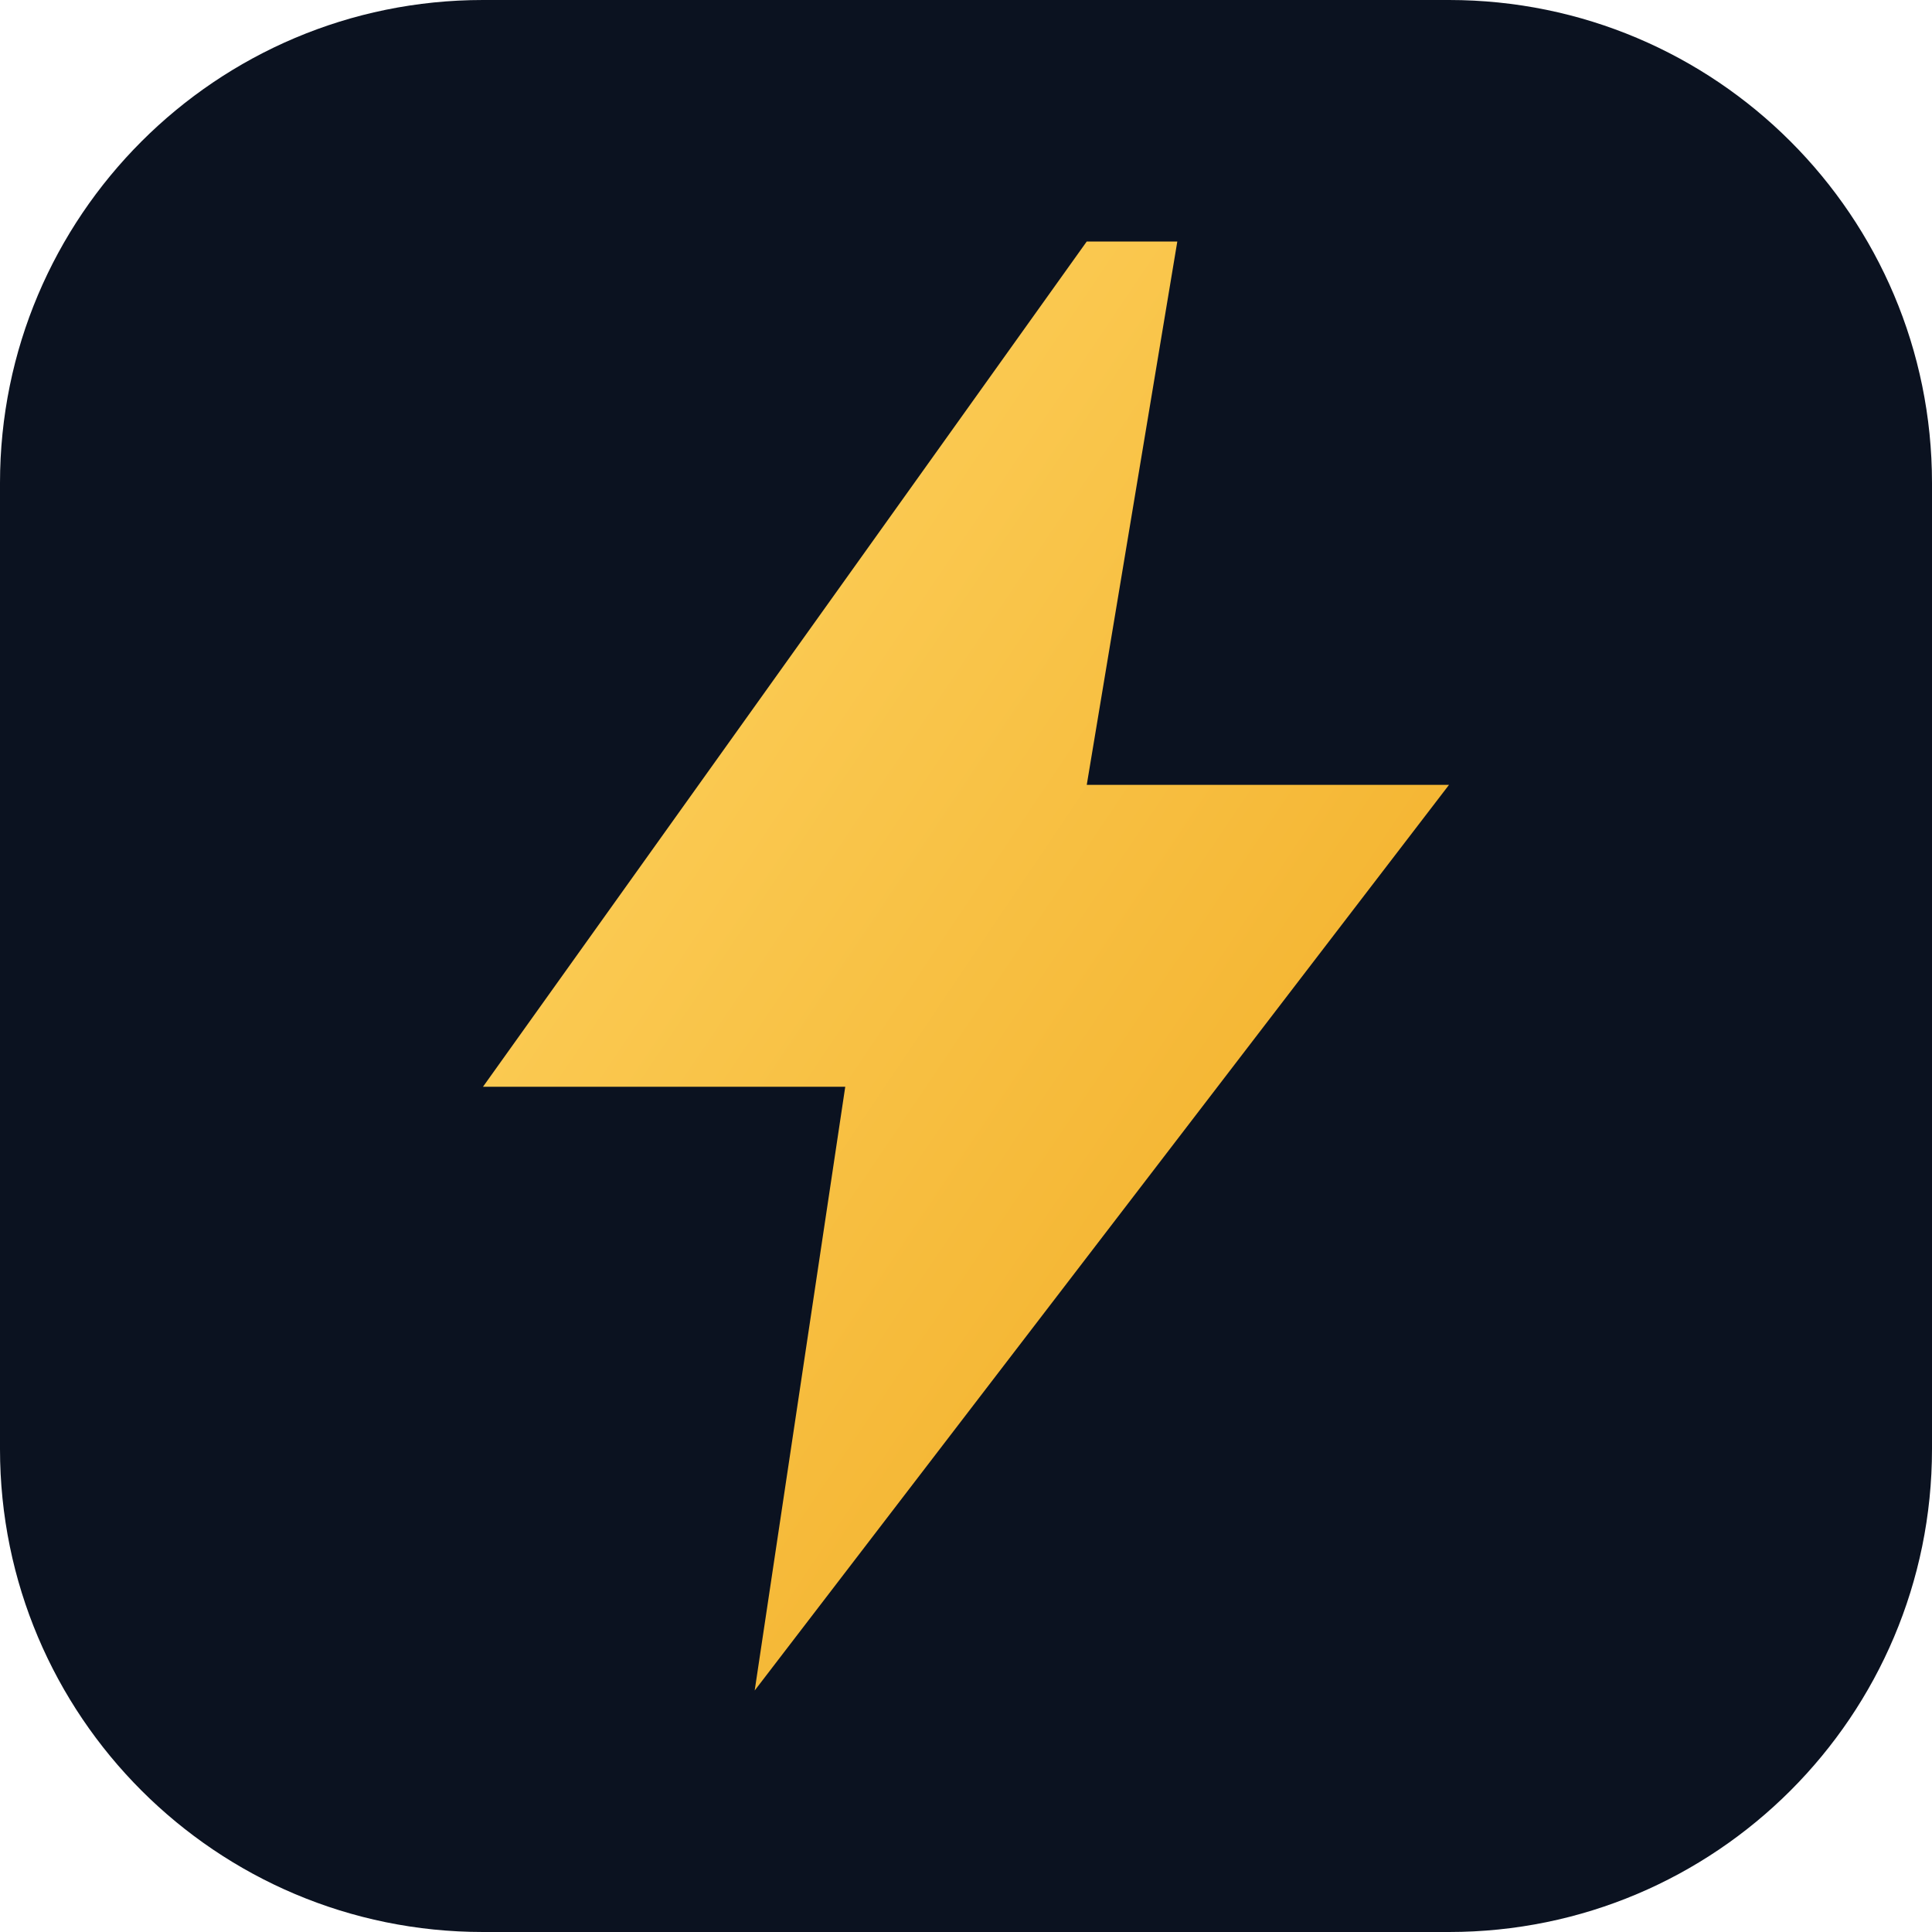
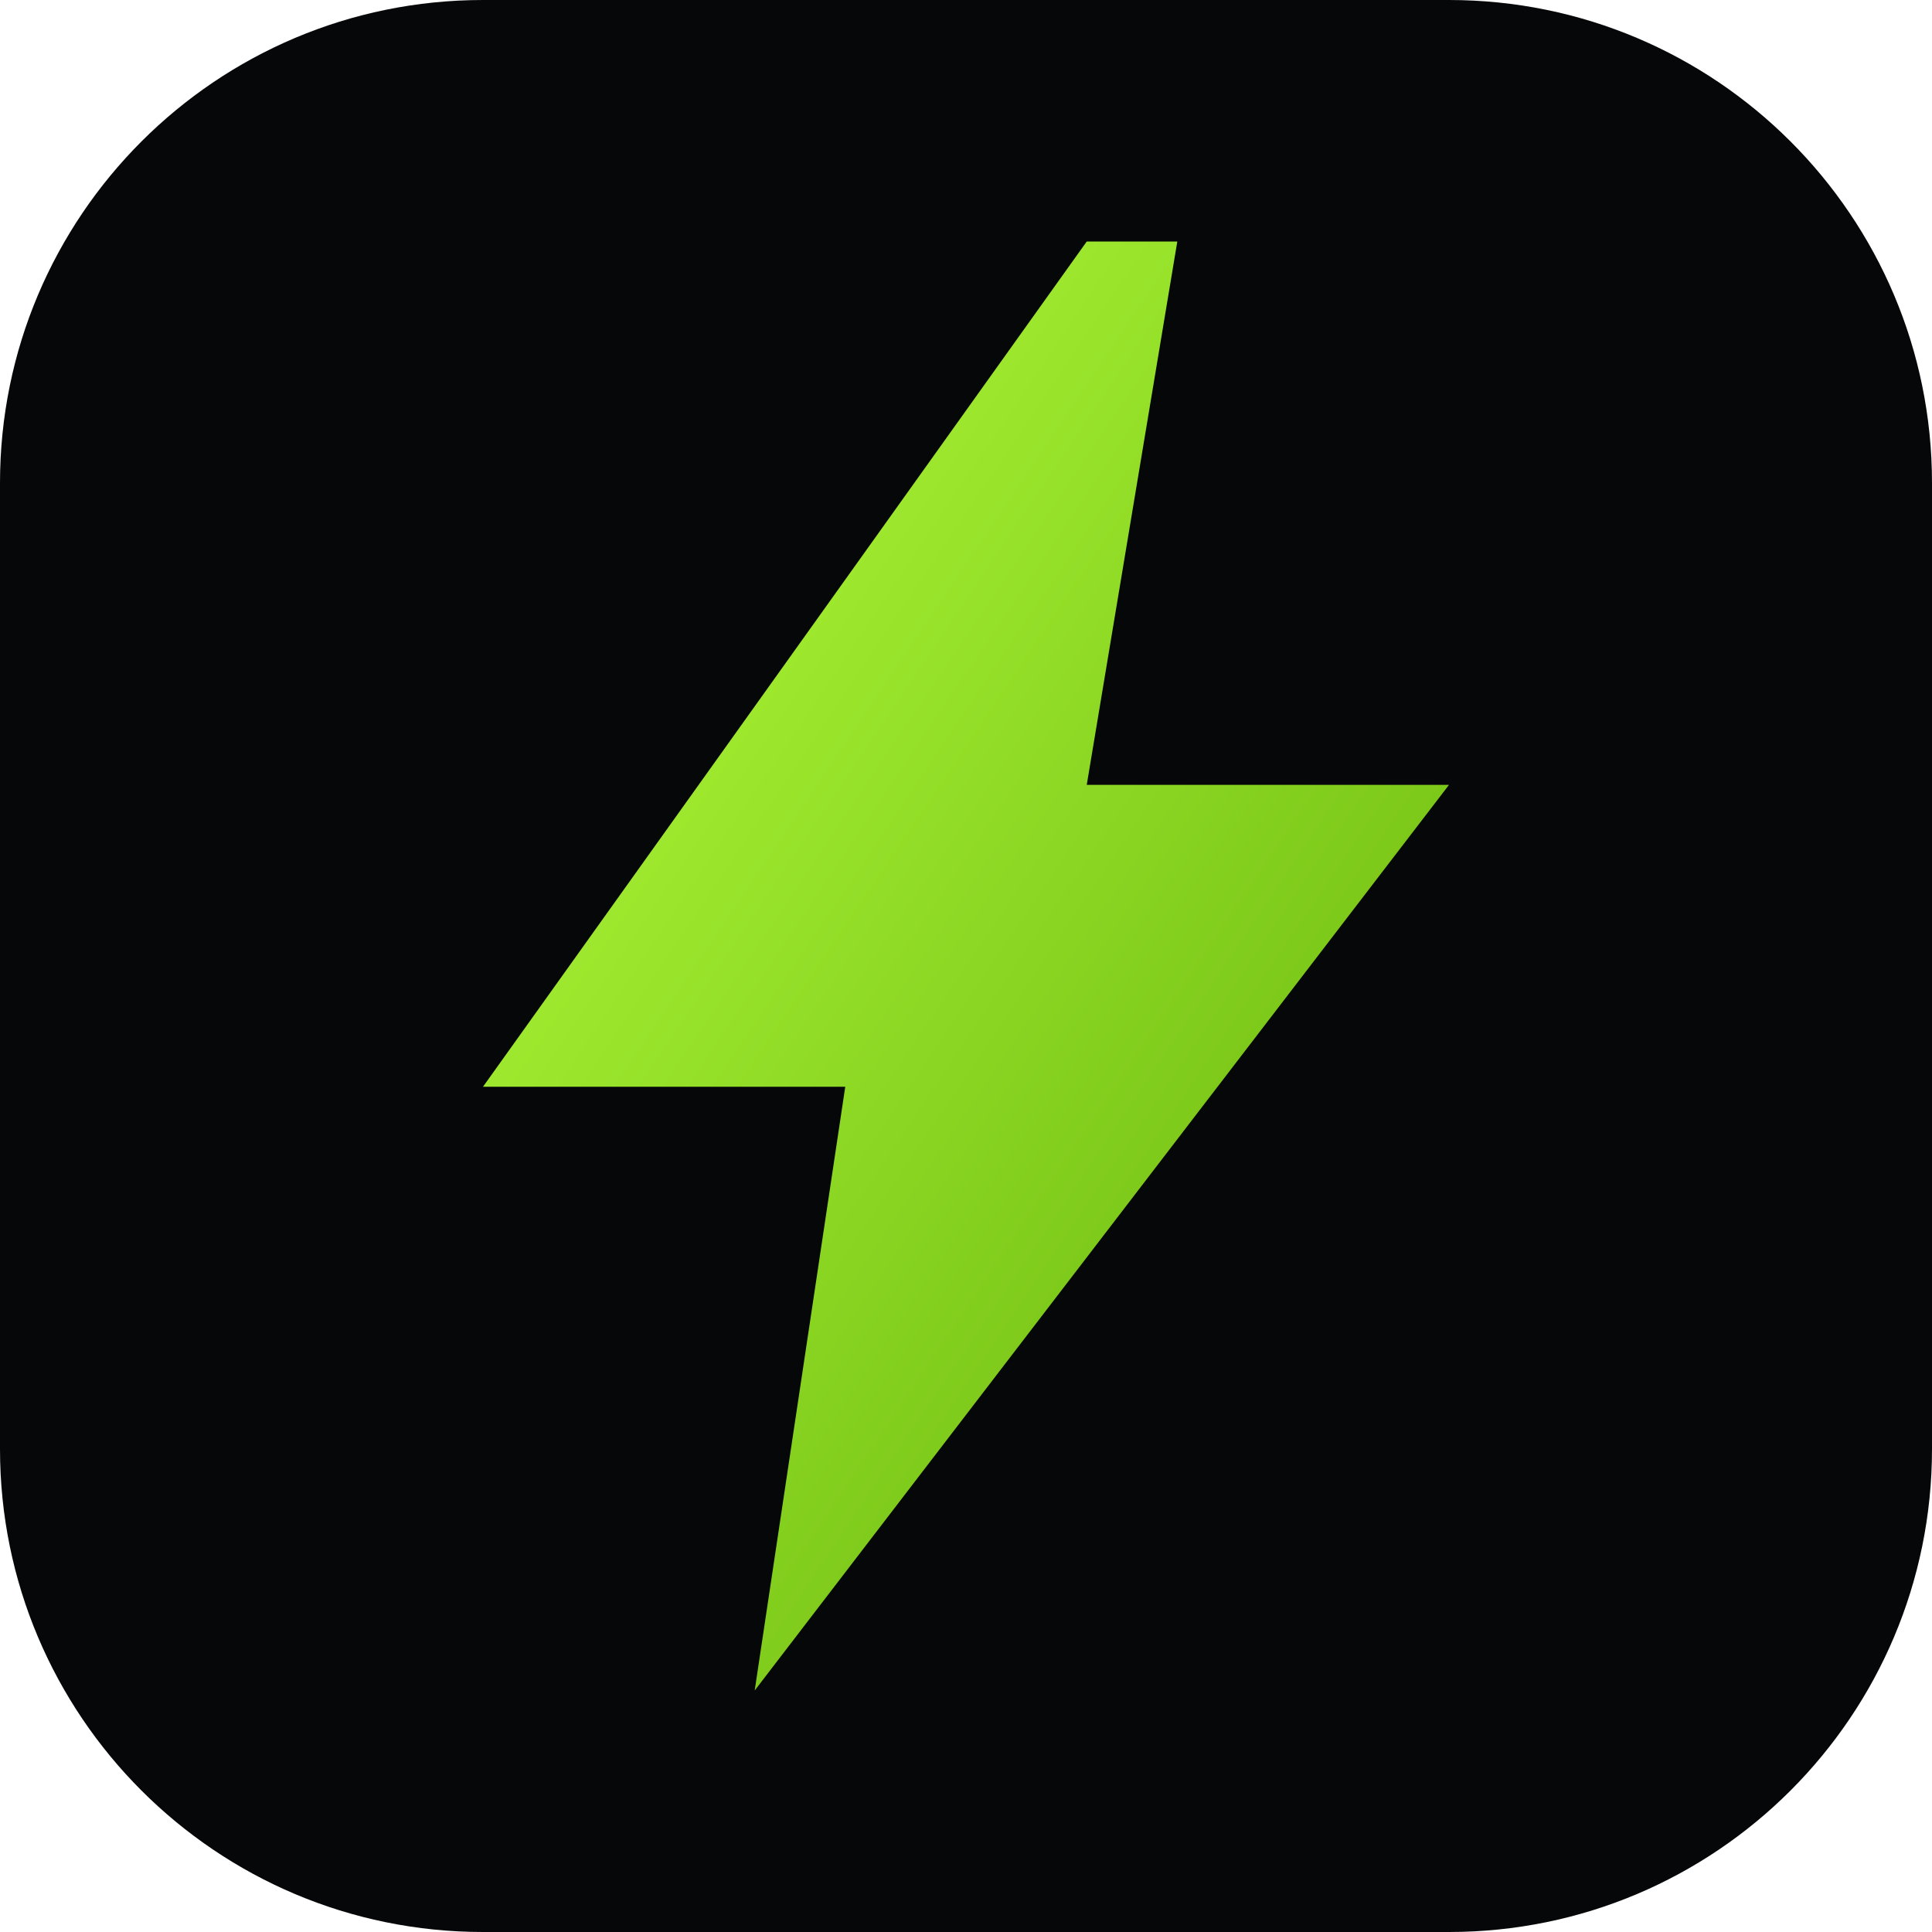
<svg xmlns="http://www.w3.org/2000/svg" viewBox="0 0 32 32">
  <defs>
    <linearGradient id="g" x1="0" y1="0" x2="1" y2="1">
-       <stop offset="0" stop-color="#FFD766" />
-       <stop offset="1" stop-color="#F0A81E" />
+       <stop offset="0" stop-color="#B6FF3D" />
+       <stop offset="1" stop-color="#63B00A" />
    </linearGradient>
  </defs>
-   <rect width="32" height="32" rx="8" fill="#0B1220" />
+   <rect width="32" height="32" rx="8" fill="#060709" />
  <path d="M18 4 8 18h6l-1.5 10L24 13h-6l1.5-9z" fill="url(#g)" />
</svg>
